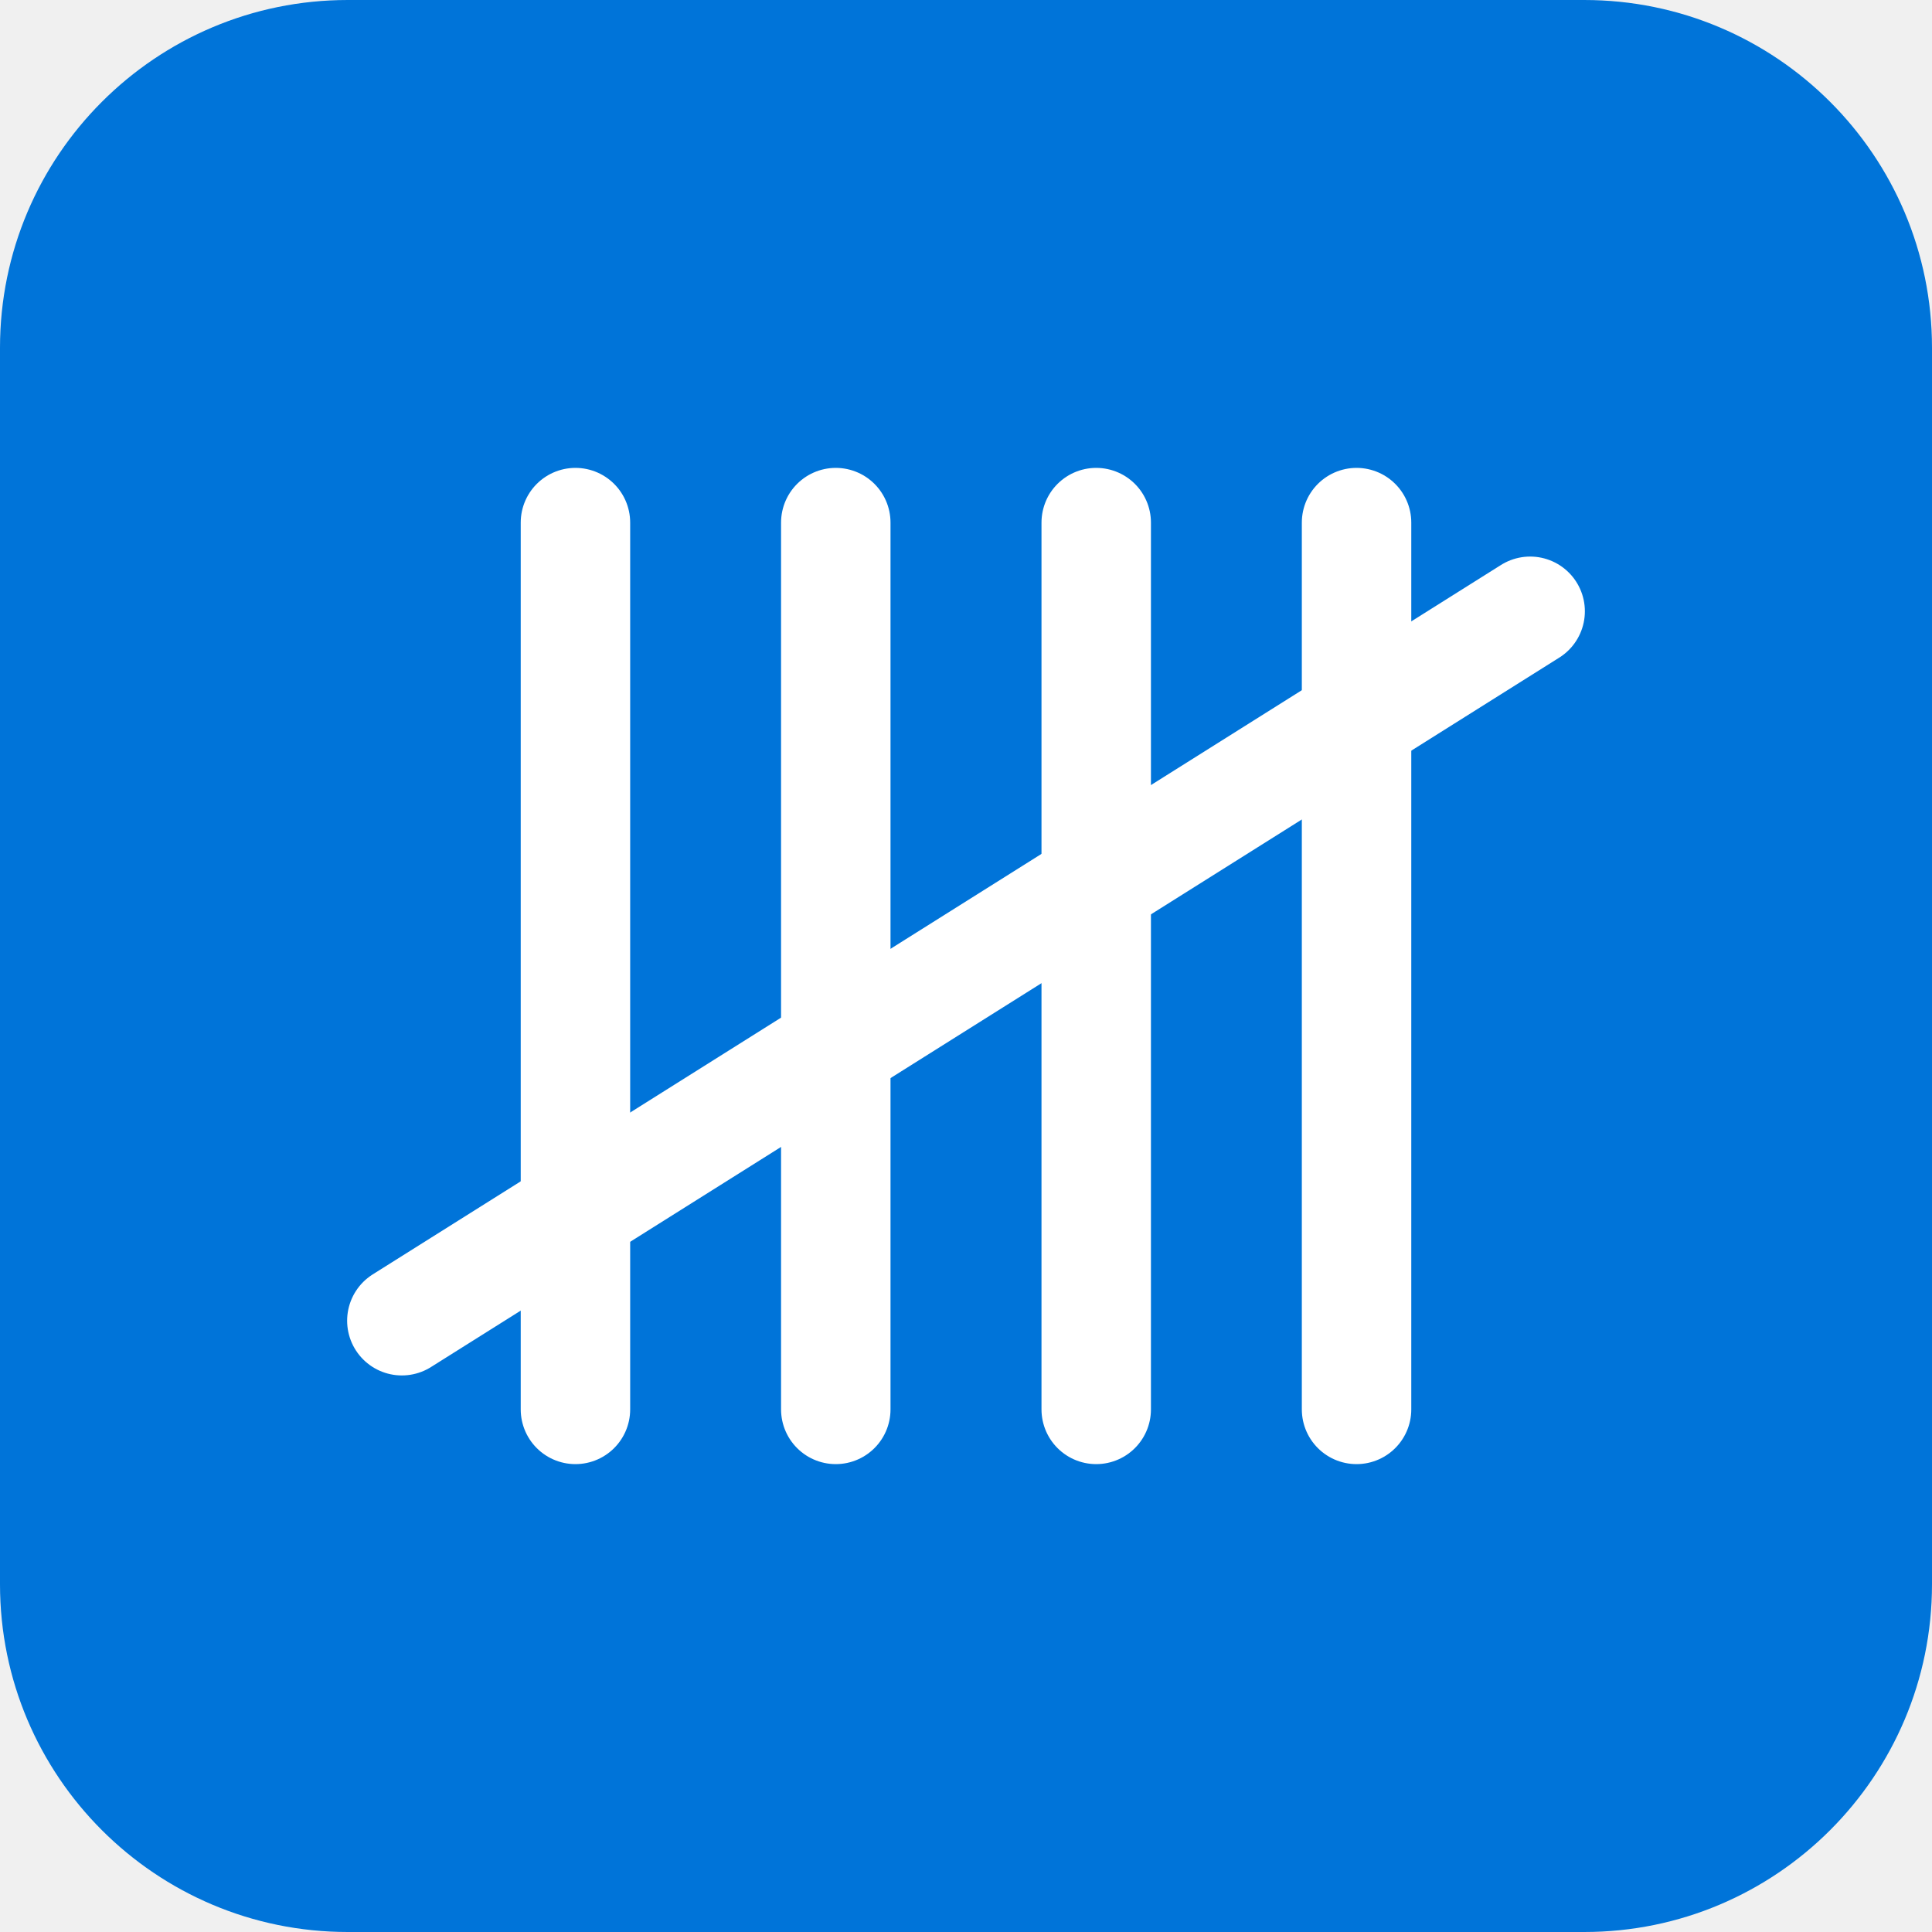
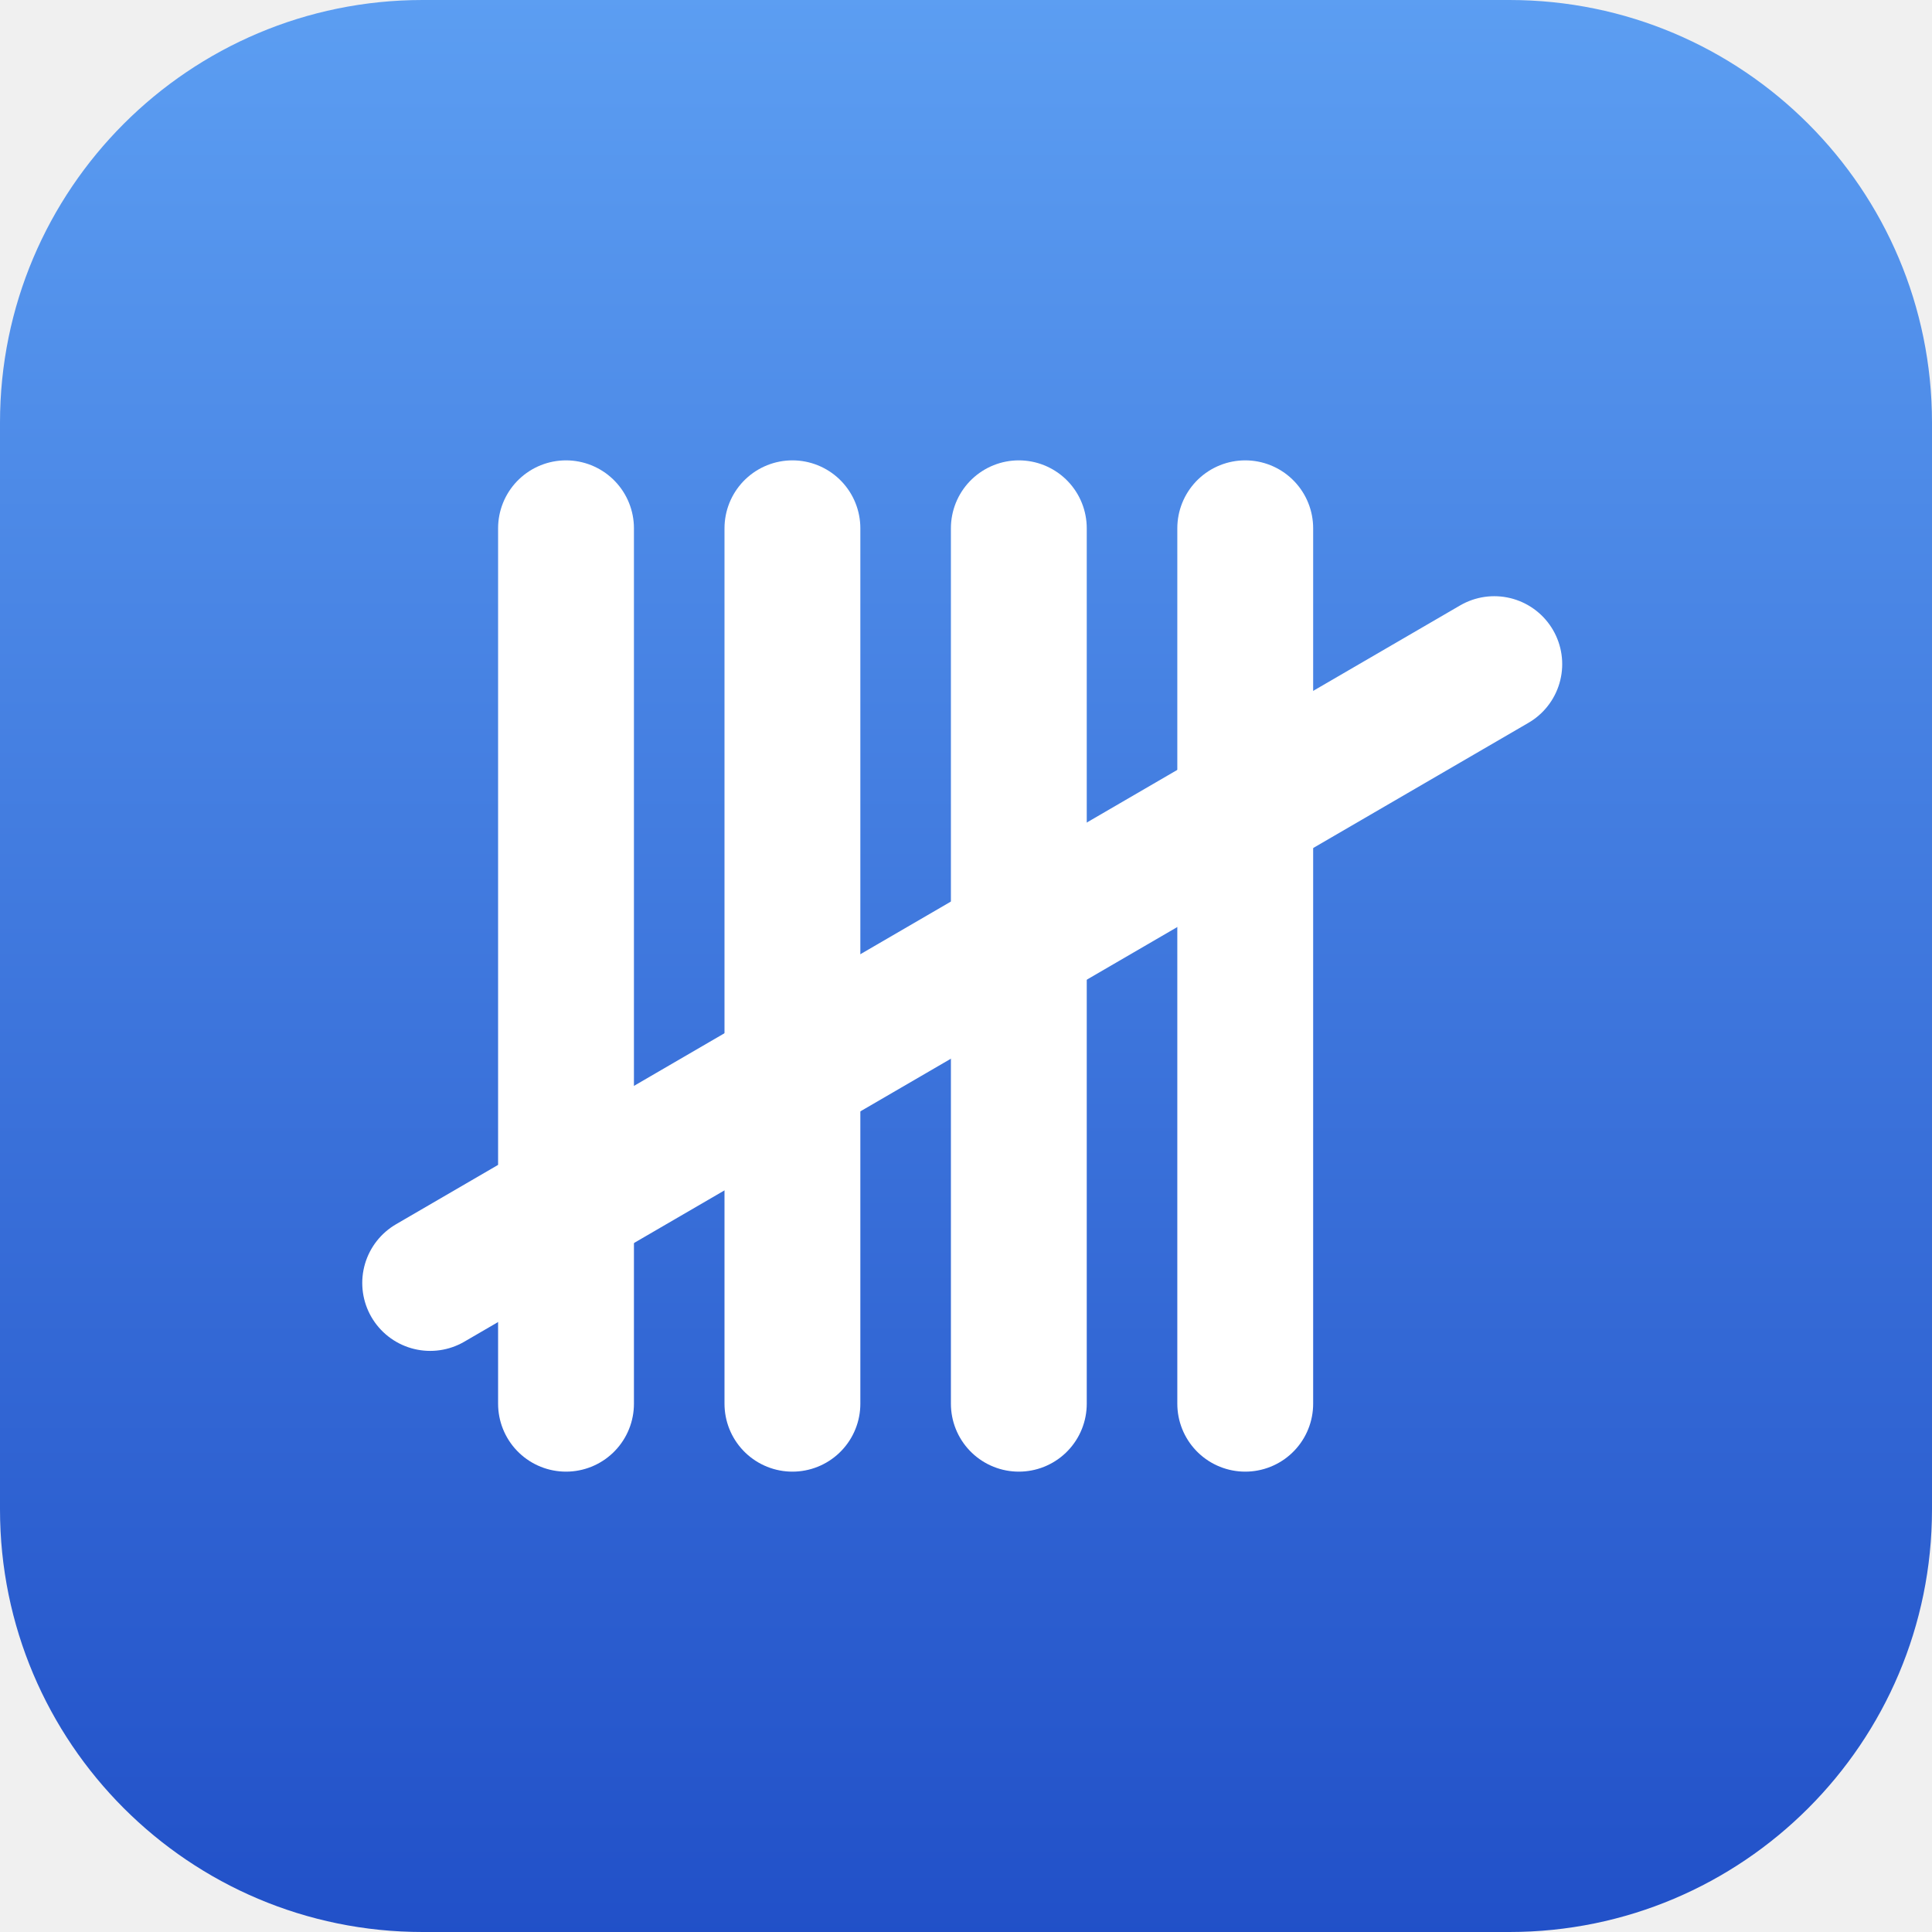
- <svg xmlns="http://www.w3.org/2000/svg" width="200" height="200" viewBox="0 0 200 200">
-   <rect width="200" height="200" rx="36" fill="#0074D9" />
-   <line x1="59.57" y1="54.10" x2="59.57" y2="145.90" stroke="#ffffff" stroke-width="11.33" stroke-linecap="round" />
-   <line x1="86.52" y1="54.10" x2="86.52" y2="145.90" stroke="#ffffff" stroke-width="11.33" stroke-linecap="round" />
-   <line x1="113.48" y1="54.10" x2="113.48" y2="145.90" stroke="#ffffff" stroke-width="11.33" stroke-linecap="round" />
-   <line x1="140.43" y1="54.10" x2="140.43" y2="145.90" stroke="#ffffff" stroke-width="11.33" stroke-linecap="round" />
-   <line x1="41.60" y1="136.72" x2="158.40" y2="63.28" stroke="#ffffff" stroke-width="11.33" stroke-linecap="round" />
+ <svg xmlns="http://www.w3.org/2000/svg" width="200" height="200" viewBox="0 0 1024 1024">
+   <defs>
+     <linearGradient id="g" x1="0" y1="0" x2="0" y2="1">
+       <stop offset="0" stop-color="#5c9ef2" />
+       <stop offset="1" stop-color="#2150c8" />
+     </linearGradient>
+   </defs>
+   <rect width="1024" height="1024" rx="224" fill="url(#g)" />
+   <g fill="none" stroke="#fff" stroke-width="72" stroke-linecap="round" stroke-linejoin="round">
+     <path d="M300 280V744M420 280V744M540 280V744M660 280V744" />
+     <path d="M228 680L792 352" />
+   </g>
</svg>
